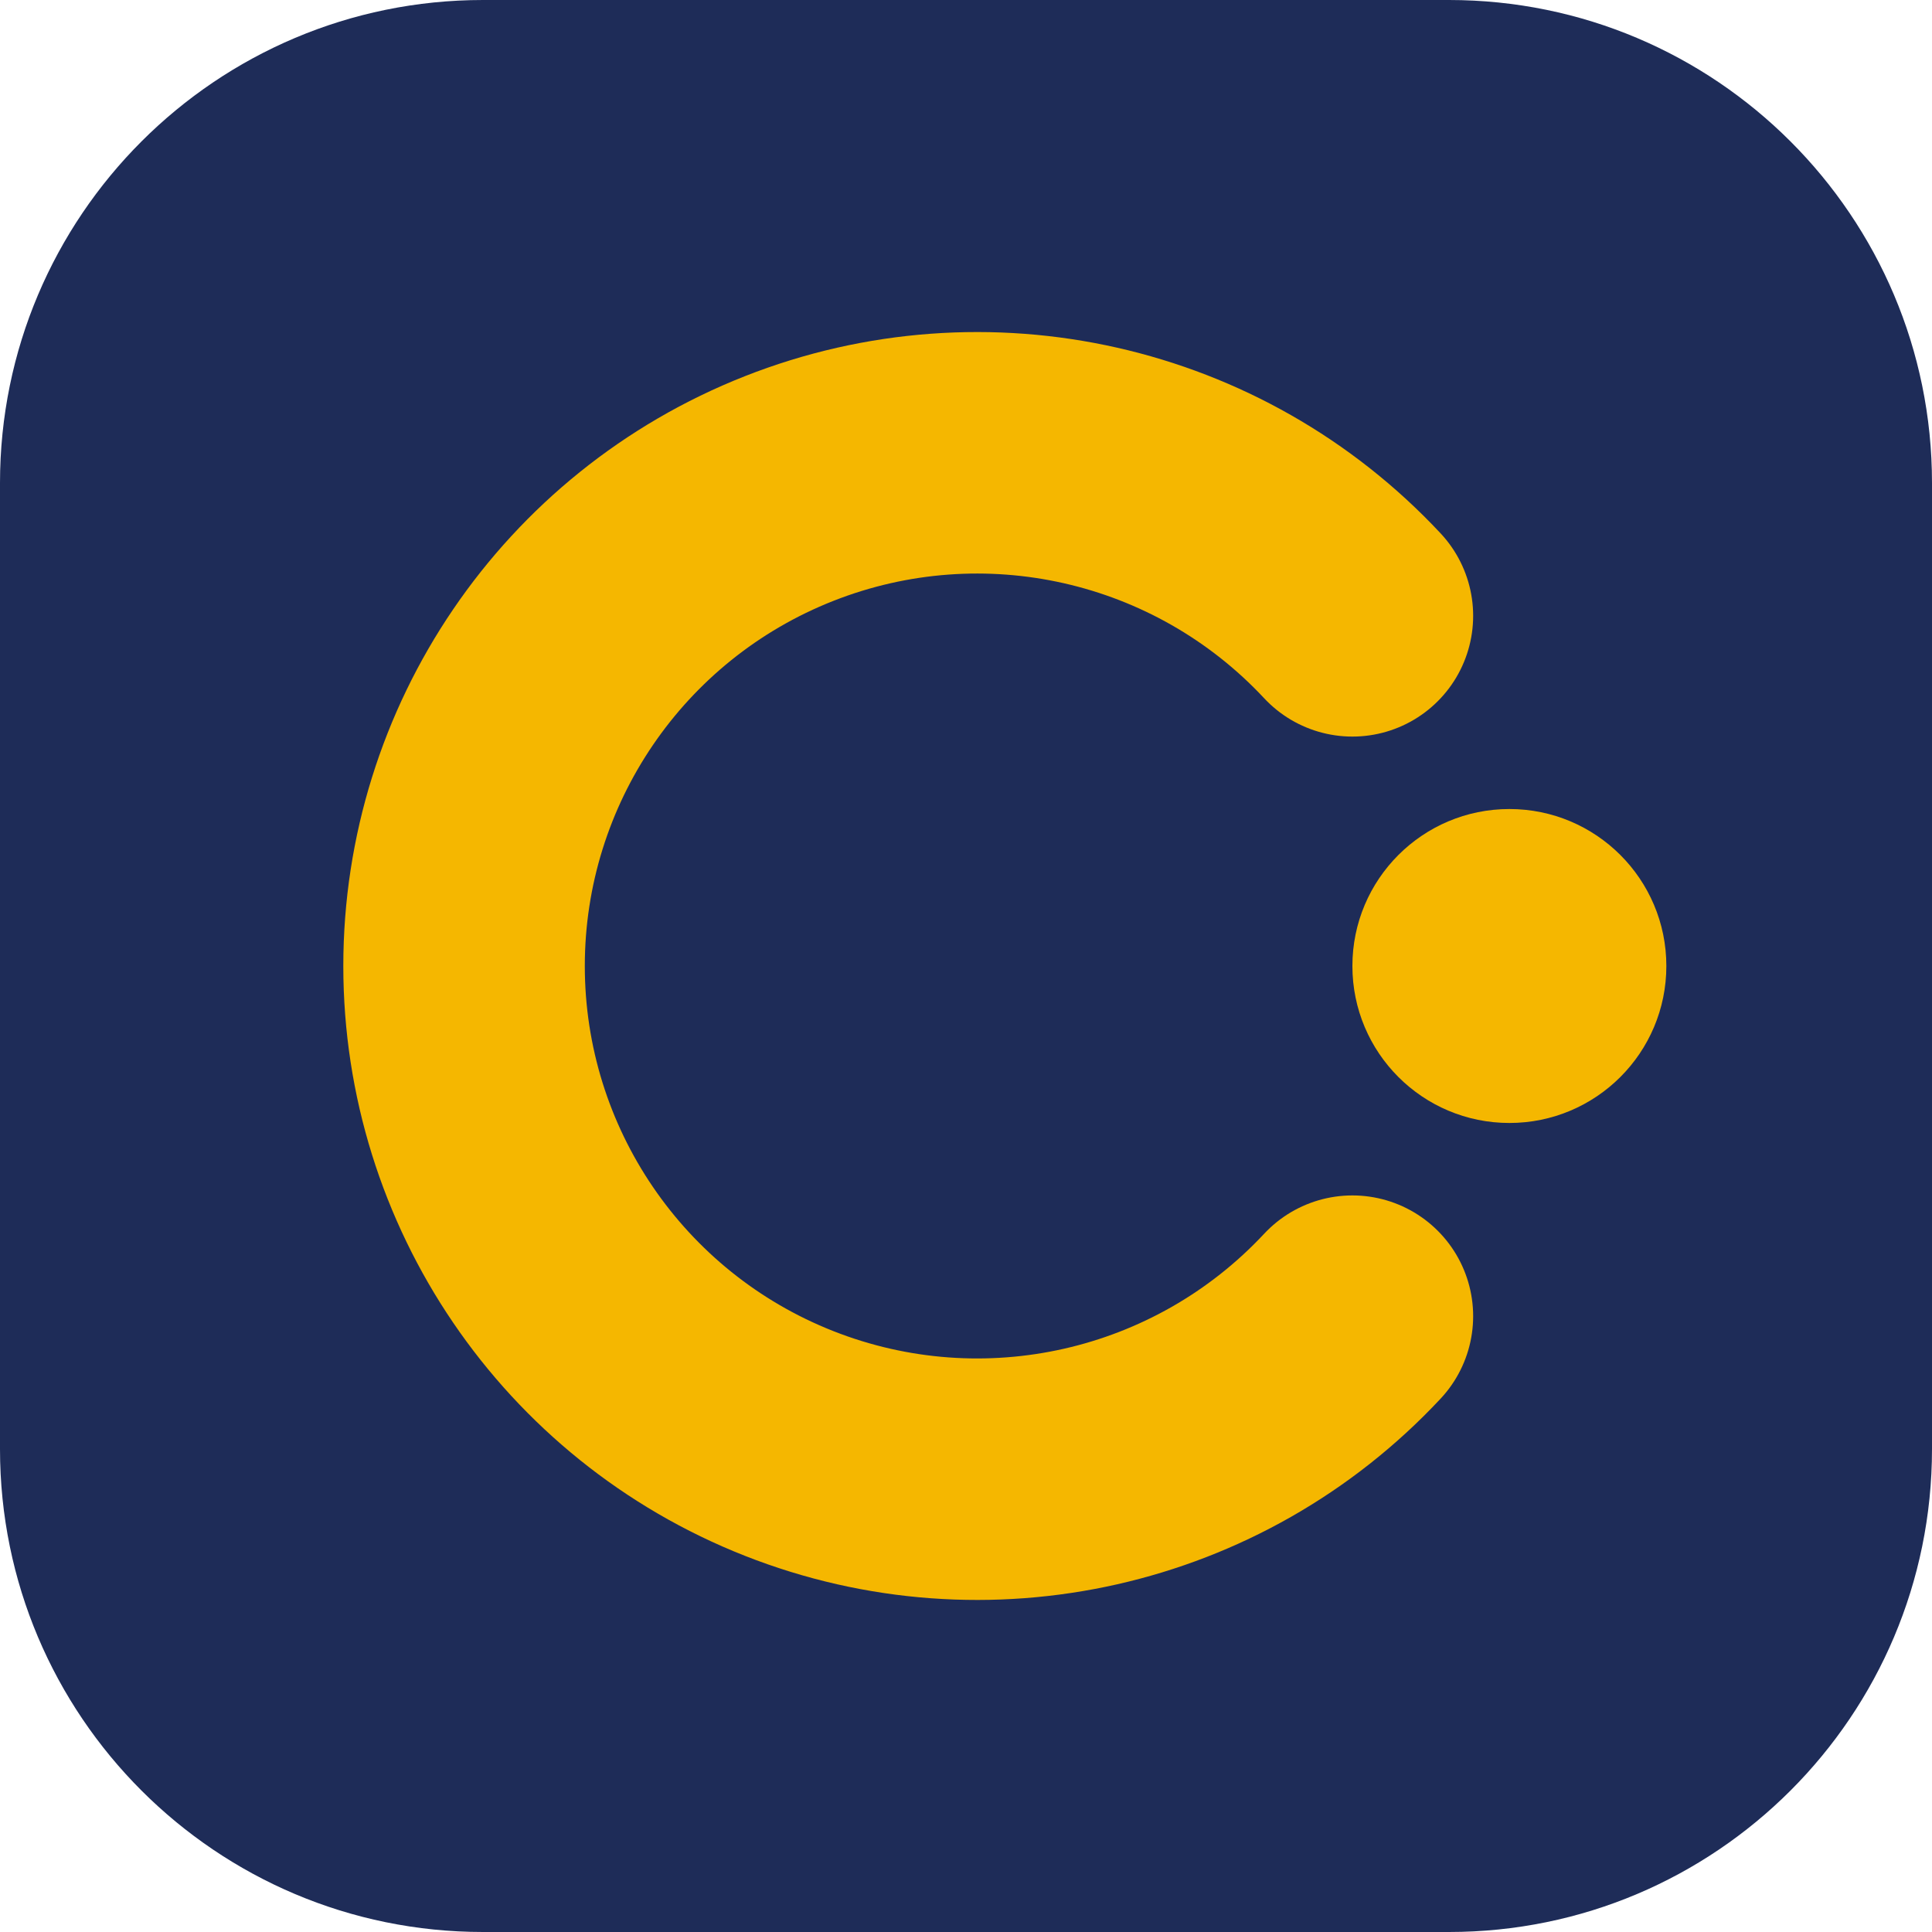
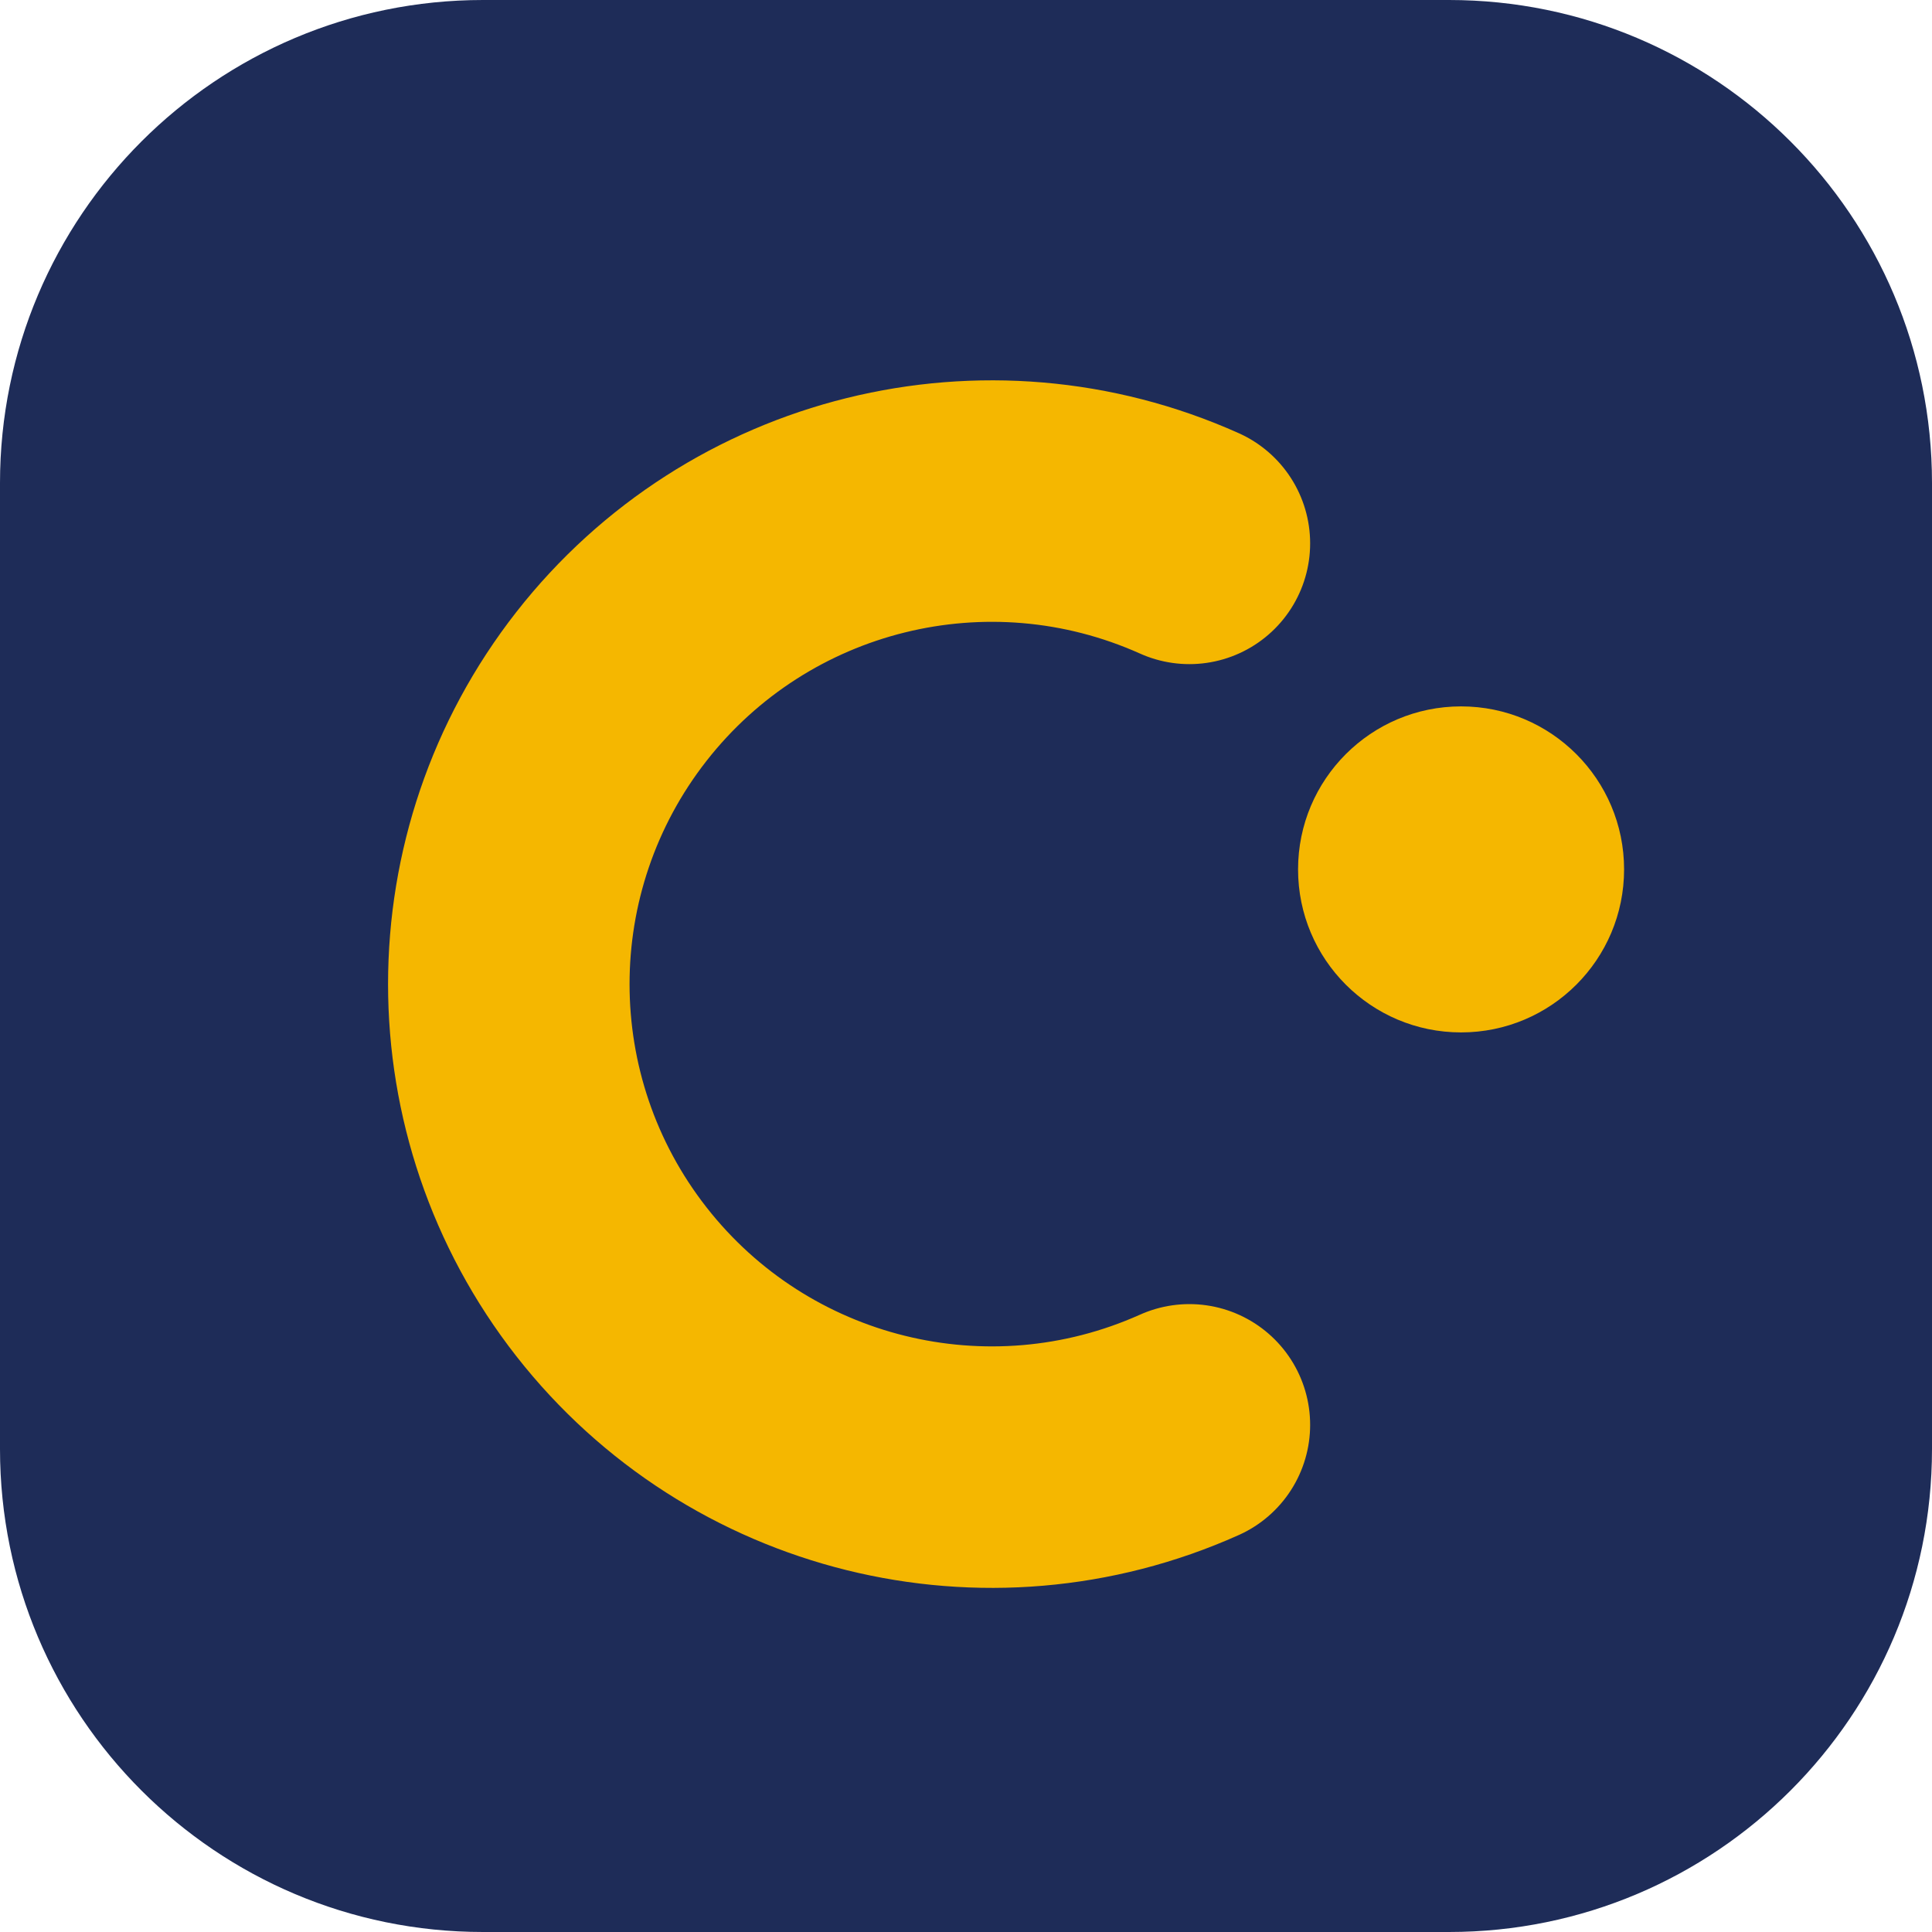
<svg xmlns="http://www.w3.org/2000/svg" viewBox="0 0 32 32">
  <rect width="32" height="32" rx="8" fill="#1E2C58" />
-   <path d="M22.4 10.2A8.5 8.5 0 1 0 22.4 21.8" fill="none" stroke="#F5B700" stroke-width="4" stroke-linecap="round" />
-   <circle cx="25" cy="16" r="2.6" fill="#F5B700" />
+   <path d="M19.7 9A8 8 0 1 0 19.7 23.6" fill="none" stroke="#F5B700" stroke-width="4" stroke-linecap="round" stroke-linejoin="round" />
+   <circle cx="24.2" cy="14.4" r="2.7" fill="#F5B700" />
</svg>
